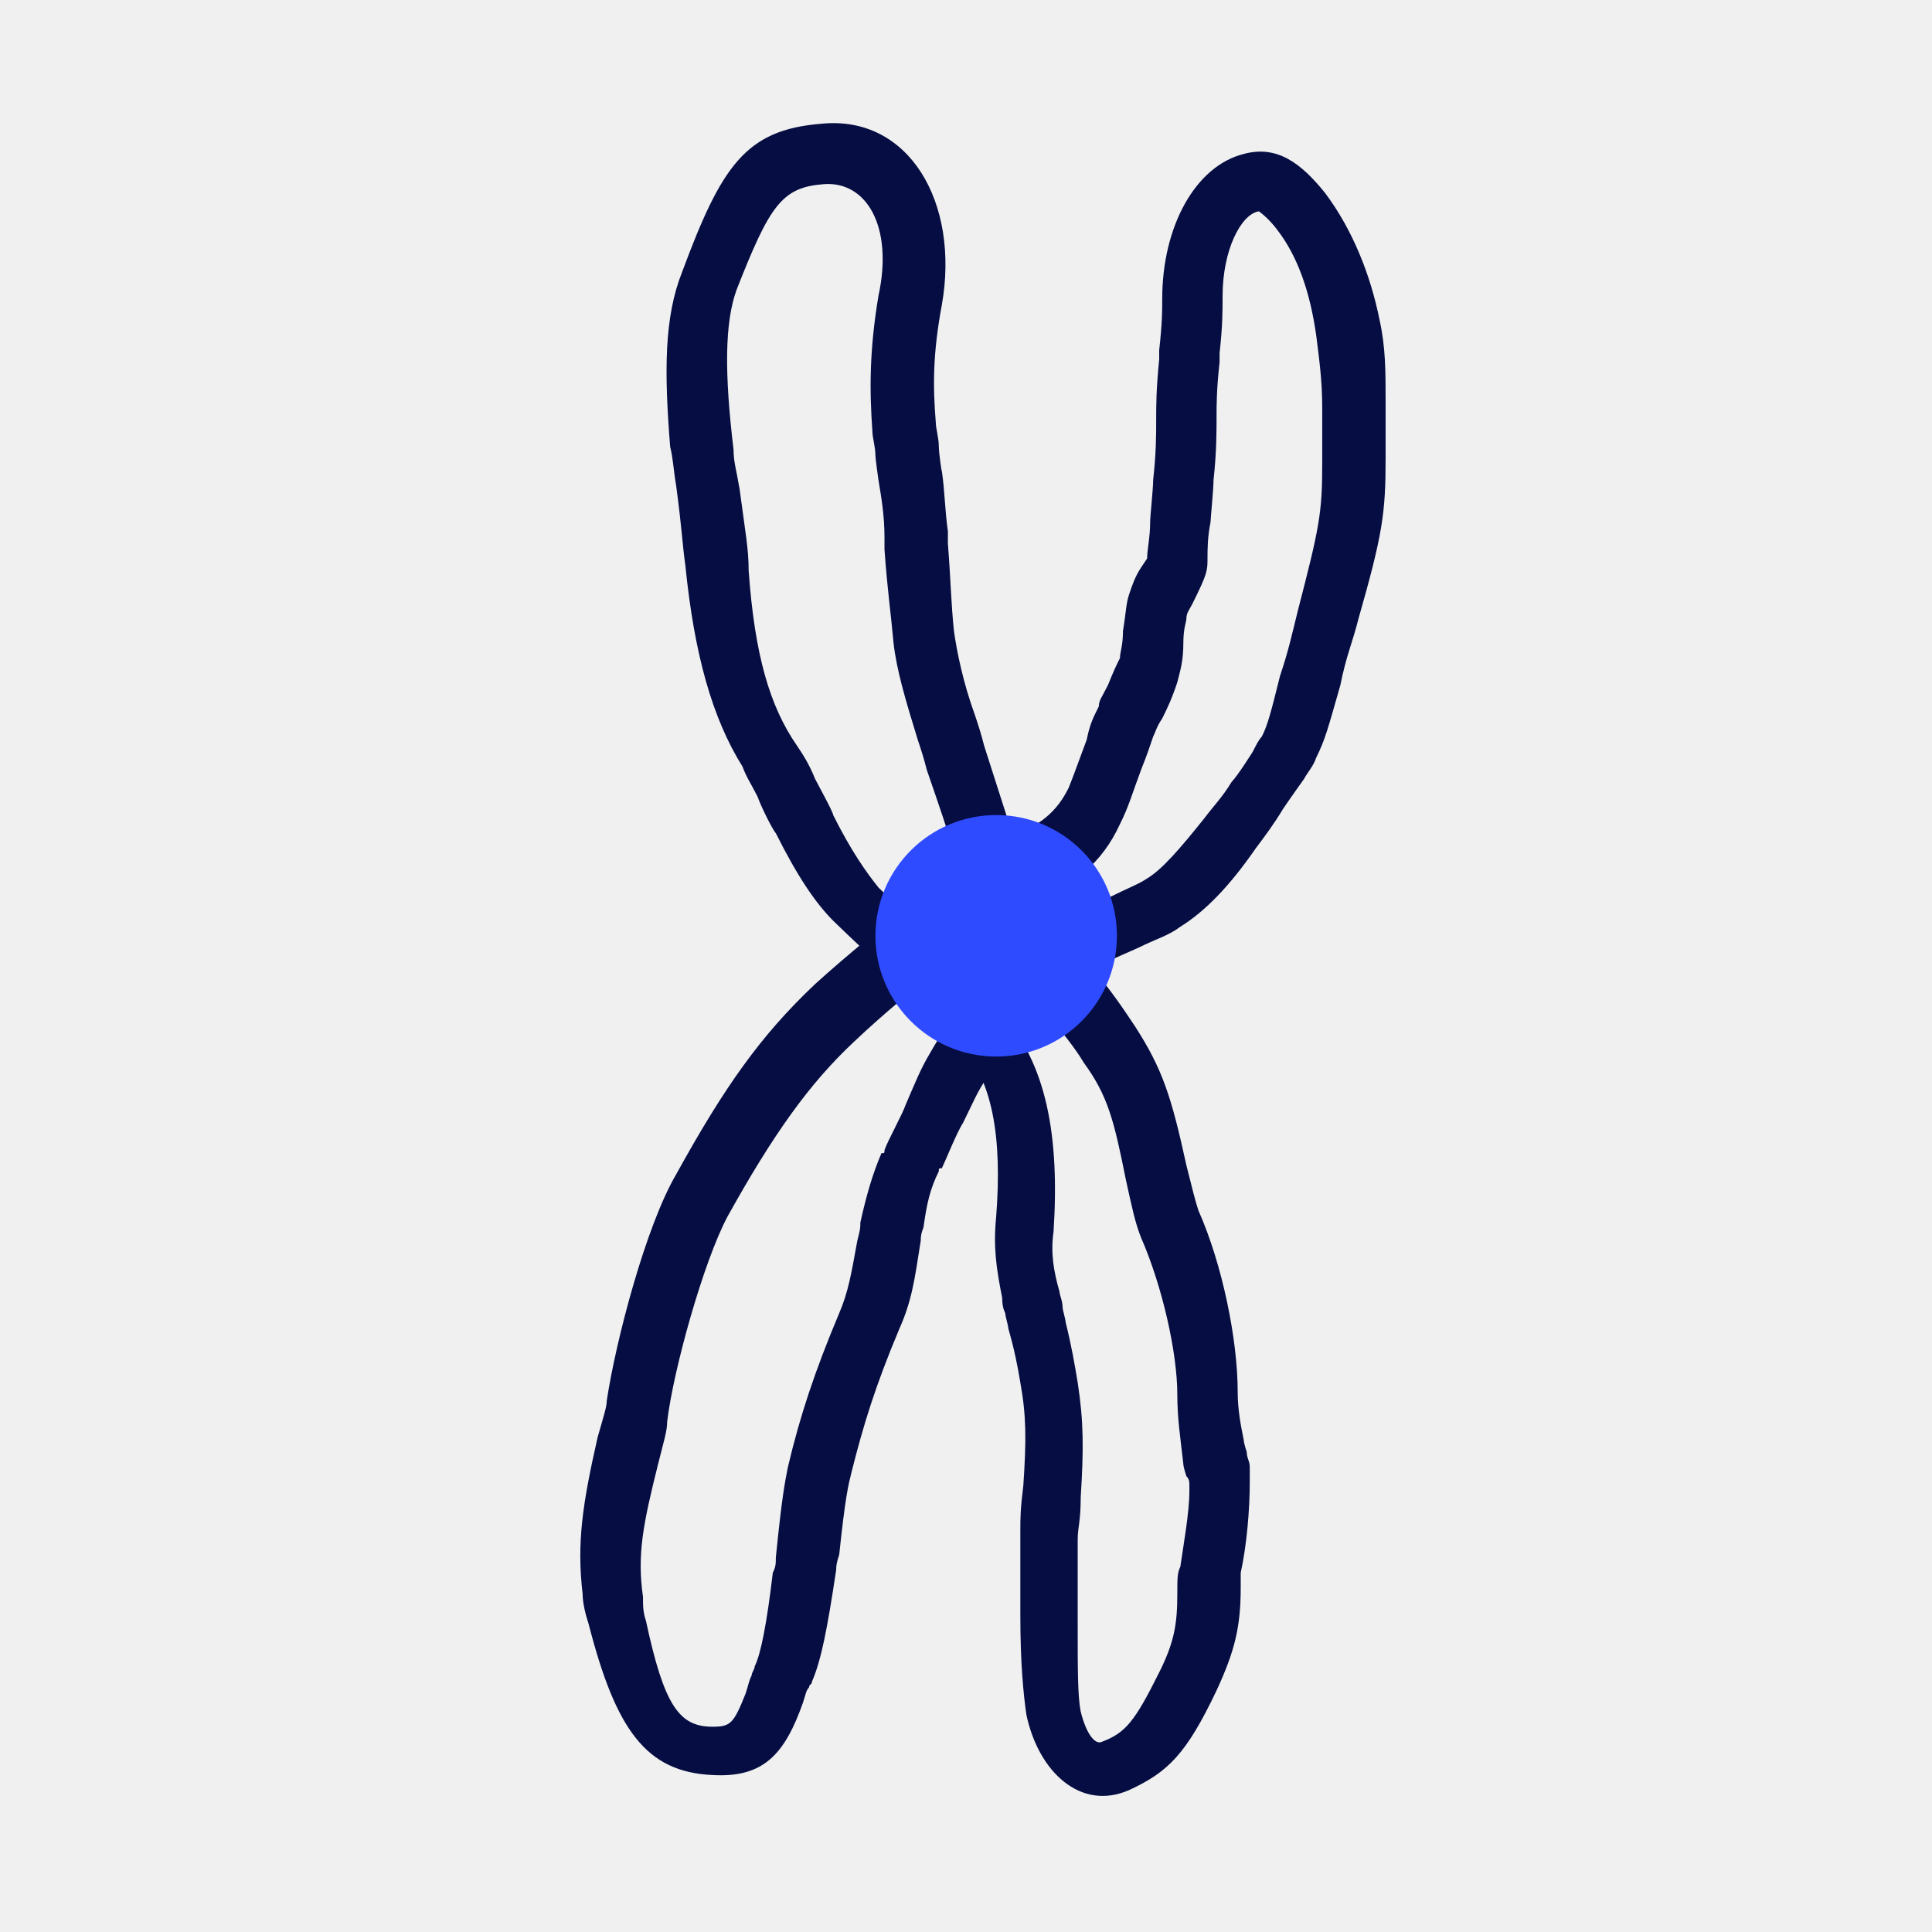
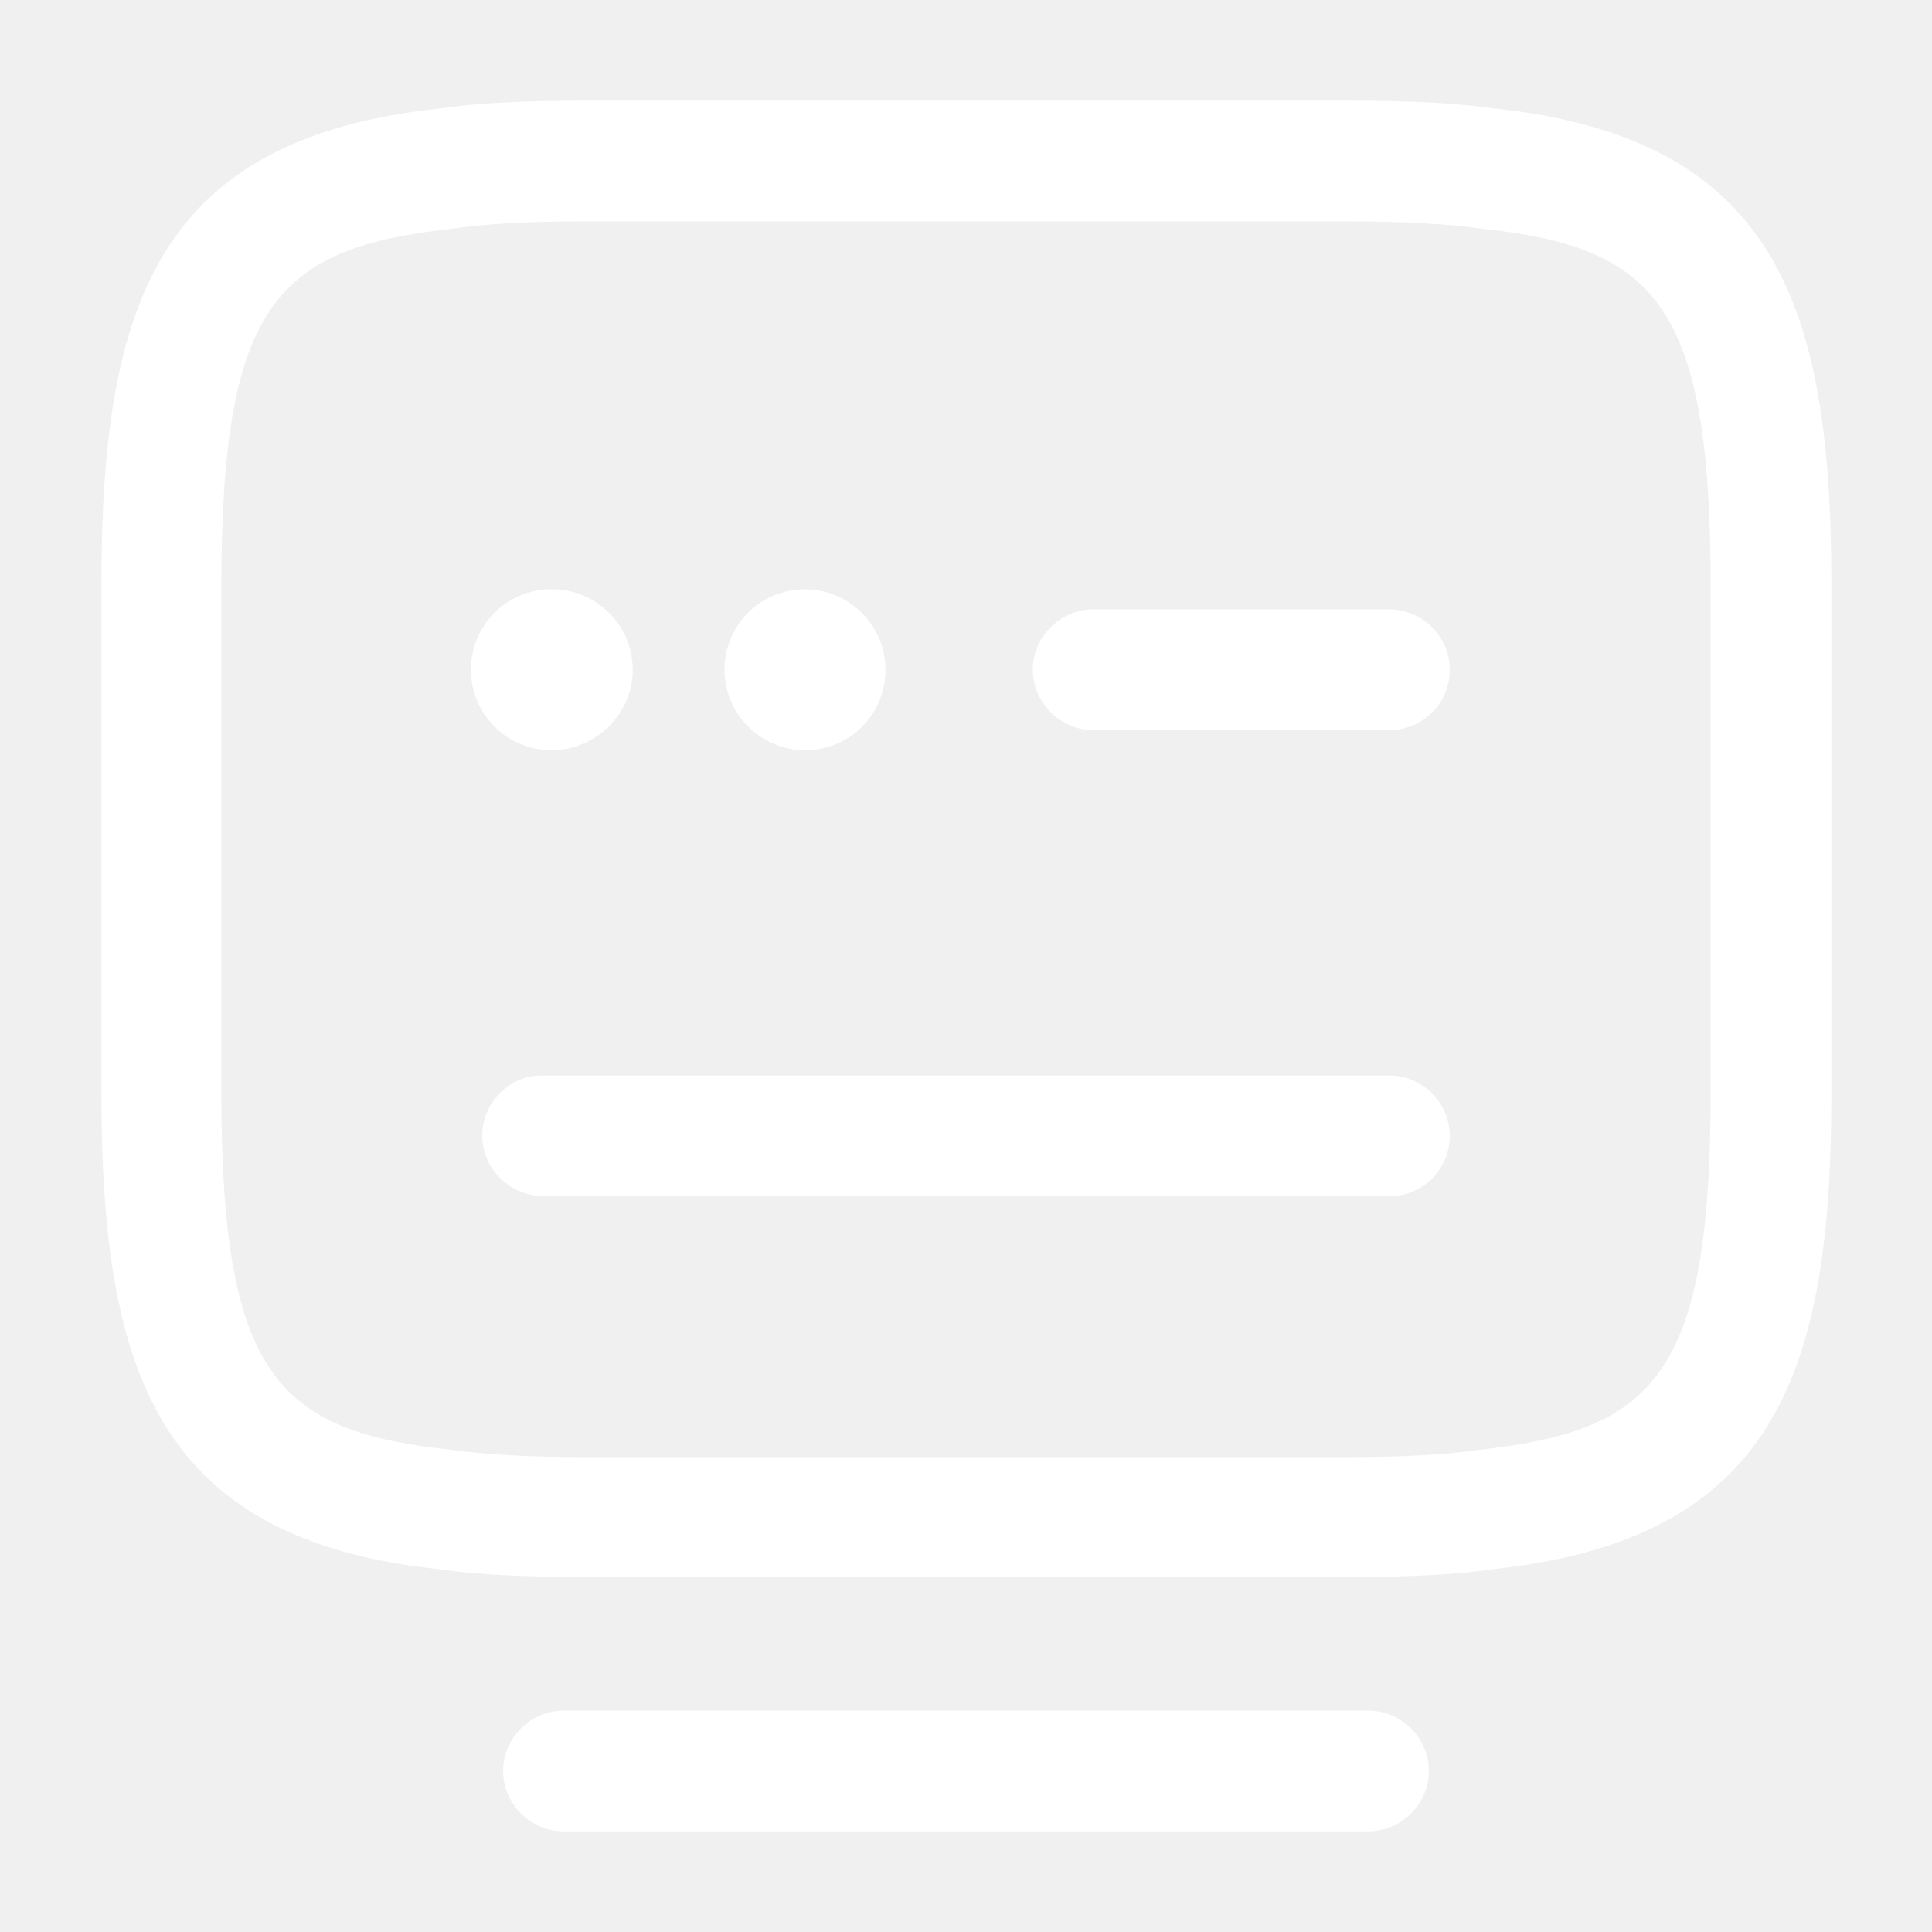
- <svg xmlns="http://www.w3.org/2000/svg" width="800px" height="800px" viewBox="0 0 1024 1024" class="icon" version="1.1">
-   <path d="M435.2 65.6c46.4-4.8 73.6 41.6 64 96-4.8 25.6-4.8 43.2-3.2 62.4 0 3.2 1.6 8 1.6 12.8 0 3.2 1.6 14.4 1.6 12.8 1.6 11.2 1.6 20.8 3.2 32v6.4c1.6 20.8 1.6 30.4 3.2 46.4 1.6 11.2 4.8 27.2 11.2 44.8 1.6 4.8 3.2 9.6 4.8 16 14.4 44.8 14.4 44.8 17.6 56 3.2 12.8 6.4 19.2 40 62.4 9.6 11.2 16 20.8 22.4 30.4 14.4 22.4 19.2 36.8 27.2 73.6 3.2 12.8 4.8 19.2 6.4 24 12.8 28.8 20.8 68.8 20.8 96 0 9.6 1.6 17.6 3.2 25.6 0 1.6 1.6 6.4 1.6 6.4 0 3.2 1.6 4.8 1.6 8v8c0 14.4-1.6 33.6-4.8 48v8c0 20.8-3.2 33.6-12.8 54.4-16 33.6-25.6 43.2-46.4 52.8-25.6 11.2-48-9.6-54.4-40-1.6-11.2-3.2-27.2-3.2-52.8v-22.4-22.4c0-6.4 0-11.2 1.6-24 1.6-24 1.6-36.8-1.6-54.4-1.6-9.6-3.2-17.6-6.4-28.8 0-1.6-1.6-6.4-1.6-8-1.6-3.2-1.6-6.4-1.6-8-3.2-16-4.8-27.2-3.2-43.2 3.2-41.6-1.6-73.6-20.8-92.8-11.2-12.8-22.4-22.4-35.2-35.2-1.6-1.6-24-22.4-30.4-28.8-9.6-9.6-19.2-24-30.4-46.4-1.6-1.6-8-14.4-9.6-19.2-3.2-6.4-6.4-11.2-8-16-16-25.6-25.6-59.2-30.4-107.2-1.6-11.2-1.6-17.6-4.8-41.6-1.6-9.6-1.6-14.4-3.2-20.8-3.2-40-3.2-68.8 6.4-92.8 20.8-56 33.6-75.2 73.6-78.4z m1.6 32c-22.4 1.6-28.8 11.2-46.4 56-6.4 17.6-6.4 44.8-1.6 84.8 0 6.4 1.6 11.2 3.2 20.8 3.2 24 4.8 32 4.8 43.2 3.2 44.8 11.2 72 25.6 92.8 3.2 4.8 6.4 9.6 9.6 17.6 1.6 3.2 9.6 17.6 9.6 19.2 9.6 19.2 17.6 30.4 24 38.4 6.4 6.4 28.8 27.2 28.8 28.8 12.8 12.8 24 24 35.2 36.8 25.6 27.2 32 67.2 28.8 116.8-1.6 11.2 0 20.8 3.2 32 0 1.6 1.6 4.8 1.6 8 0 1.6 1.6 6.4 1.6 8 3.2 12.8 4.8 22.4 6.4 32 3.2 20.8 3.2 35.2 1.6 60.8 0 12.8-1.6 16-1.6 22.4v46.4c0 22.4 0 36.8 1.6 44.8 3.2 12.8 8 17.6 11.2 16 12.8-4.8 17.6-11.2 30.4-36.8 8-16 9.6-25.6 9.6-41.6 0-8 0-11.2 1.6-14.4 1.6-11.2 4.8-28.8 4.8-40v-3.2c0-1.6 0-3.2-1.6-4.8 0 0-1.6-4.8-1.6-6.4-1.6-14.4-3.2-24-3.2-36.8 0-22.4-8-57.6-19.2-83.2-3.2-8-4.8-16-8-30.4-6.4-32-9.6-44.8-22.4-62.4-4.8-8-11.2-16-20.8-27.2-38.4-49.6-41.6-54.4-46.4-75.2-1.6-9.6-1.6-11.2-16-52.8-1.6-6.4-3.2-11.2-4.8-16-6.4-20.8-11.2-36.8-12.8-51.2-1.6-17.6-3.2-27.2-4.8-49.6v-6.4c0-11.2-1.6-20.8-3.2-30.4 0 0-1.6-11.2-1.6-12.8 0-4.8-1.6-9.6-1.6-12.8-1.6-22.4-1.6-43.2 3.2-72 8-36.8-6.4-60.8-28.8-59.2z" fill="#050D42" />
-   <path d="M702.4 102.4c-12.8-16-25.6-25.6-43.2-20.8-25.6 6.4-43.2 38.4-43.2 76.8 0 6.4 0 12.8-1.6 27.2v4.8c-1.6 16-1.6 24-1.6 32s0 17.6-1.6 32c0 4.8-1.6 19.2-1.6 22.4 0 8-1.6 14.4-1.6 19.2l-3.2 4.8c-3.2 4.8-4.8 9.6-6.4 14.4-1.6 4.8-1.6 9.6-3.2 19.2 0 8-1.6 11.2-1.6 14.4-1.6 3.2-3.2 6.4-6.4 14.4-3.2 6.4-4.8 8-4.8 11.2-3.2 6.4-4.8 9.6-6.4 17.6-4.8 12.8-6.4 17.6-9.6 25.6-6.4 12.8-14.4 19.2-32 27.2-20.8 9.6-68.8 46.4-102.4 76.8-28.8 27.2-48 54.4-73.6 100.8-16 27.2-32 88-36.8 120 0 3.2-1.6 8-4.8 19.2-8 35.2-11.2 56-8 83.2 0 4.8 1.6 11.2 3.2 16 14.4 56 30.4 78.4 65.6 80 27.2 1.6 38.4-11.2 48-38.4 1.6-4.8 1.6-6.4 3.2-8 0-1.6 1.6-1.6 1.6-3.2 4.8-11.2 8-27.2 12.8-59.2 0-1.6 0-3.2 1.6-8 3.2-30.4 4.8-36.8 6.4-43.2 6.4-25.6 12.8-46.4 25.6-76.8 6.4-14.4 8-25.6 11.2-46.4 0-4.8 1.6-6.4 1.6-8 1.6-11.2 3.2-19.2 8-28.8 0-1.6 0-1.6 1.6-1.6 1.6-3.2 8-19.2 11.2-24 4.8-9.6 8-17.6 12.8-24 9.6-17.6 20.8-32 32-41.6 16-12.8 22.4-16 48-27.2 9.6-4.8 16-6.4 22.4-11.2 12.8-8 25.6-20.8 40-41.6 4.8-6.4 9.6-12.8 14.4-20.8 3.2-4.8 11.2-16 11.2-16 1.6-3.2 4.8-6.4 6.4-11.2 4.8-9.6 6.4-16 12.8-38.4 3.2-16 6.4-22.4 9.6-35.2 12.8-44.8 14.4-56 14.4-84.8v-30.4c0-16 0-28.8-3.2-43.2-4.8-24-14.4-48-28.8-67.2z m-25.6 19.2c11.2 14.4 17.6 33.6 20.8 56 1.6 12.8 3.2 24 3.2 38.4v30.4c0 25.6-1.6 33.6-12.8 76.8-3.2 12.8-4.8 20.8-9.6 35.2-4.8 19.2-6.4 25.6-9.6 32-1.6 1.6-3.2 4.8-4.8 8 0 0-8 12.8-11.2 16-4.8 8-9.6 12.8-14.4 19.2-12.8 16-22.4 27.2-30.4 32-4.8 3.2-9.6 4.8-19.2 9.6-27.2 11.2-36.8 17.6-56 32-14.4 12.8-27.2 28.8-40 51.2-4.8 8-8 16-12.8 27.2-1.6 4.8-9.6 19.2-11.2 24 0 1.6 0 1.6-1.6 1.6-4.8 11.2-8 22.4-11.2 36.8 0 3.2 0 3.2-1.6 9.6-3.2 17.6-4.8 27.2-9.6 38.4-12.8 30.4-20.8 54.4-27.2 81.6-1.6 8-3.2 16-6.4 48 0 3.2 0 4.8-1.6 8-3.2 27.2-6.4 43.2-9.6 49.6 0 1.6-1.6 3.2-1.6 4.8-1.6 3.2-1.6 4.8-3.2 9.6-6.4 16-8 17.6-17.6 17.6-17.6 0-25.6-11.2-35.2-56-1.6-4.8-1.6-8-1.6-12.8-3.2-22.4 0-38.4 8-70.4 3.2-12.8 4.8-17.6 4.8-22.4 3.2-27.2 19.2-84.8 32-108.8 24-43.2 43.2-70.4 67.2-92.8 30.4-28.8 76.8-64 92.8-72 24-11.2 38.4-22.4 48-43.2 4.8-9.6 6.4-16 11.2-28.8 3.2-8 4.8-12.8 6.4-17.6 1.6-3.2 1.6-4.8 4.8-9.6 4.8-9.6 6.4-14.4 8-19.2 1.6-6.4 3.2-11.2 3.2-20.8 0-8 1.6-11.2 1.6-12.8 0-3.2 1.6-4.8 3.2-8 8-16 8-17.6 8-24 0-4.8 0-11.2 1.6-19.2 0-1.6 1.6-17.6 1.6-22.4 1.6-14.4 1.6-25.6 1.6-33.6 0-6.4 0-14.4 1.6-28.8v-4.8c1.6-14.4 1.6-22.4 1.6-30.4 0-24 9.6-43.2 19.2-44.8 0 0 4.8 3.2 9.6 9.6z" fill="#050D42" />
-   <path d="M528 496m-64 0a64 64 0 1 0 128 0 64 64 0 1 0-128 0Z" fill="#2F4BFF" />
+ <svg xmlns="http://www.w3.org/2000/svg" width="800px" height="800px" viewBox="0 0 24 24" fill="none">
+   <g id="SVGRepo_bgCarrier" stroke-width="0" />
+   <g id="SVGRepo_tracerCarrier" stroke-linecap="round" stroke-linejoin="round" />
+   <g id="SVGRepo_iconCarrier">
+     <path d="M16.74 19.59H7.27C6.48 19.59 5.91 19.56 5.42 19.49C1.95 19.11 1.26 17.03 1.26 13.58V7.26C1.26 3.81 1.94 1.73 5.44 1.35C5.92 1.28 6.49 1.25 7.27 1.25H16.74C17.52 1.25 18.09 1.28 18.59 1.35C22.07 1.73 22.75 3.81 22.75 7.26V13.58C22.75 17.03 22.07 19.11 18.57 19.49C18.1 19.56 17.53 19.59 16.74 19.59ZM7.26 2.75C6.55 2.75 6.04 2.78 5.62 2.84C3.46 3.08 2.75 3.75 2.75 7.27V13.59C2.75 17.1 3.46 17.78 5.6 18.01C6.04 18.07 6.55 18.1 7.27 18.1H16.74C17.46 18.1 17.96 18.07 18.38 18.01C20.54 17.77 21.25 17.1 21.25 13.58V7.26C21.25 3.75 20.54 3.07 18.4 2.84C17.95 2.78 17.45 2.75 16.73 2.75H7.26Z" fill="#ffffff" />
+     <path d="M17.26 9.07H13.58C13.17 9.07 12.83 8.73 12.83 8.32C12.83 7.91 13.17 7.57 13.58 7.57H17.26C17.67 7.57 18.01 7.91 18.01 8.32C18.01 8.73 17.68 9.07 17.26 9.07Z" fill="#ffffff" />
+     <path d="M10 9.32C9.45 9.32 9 8.87 9 8.32C9 7.77 9.44 7.32 10 7.32C10.55 7.32 11 7.77 11 8.32C11 8.87 10.56 9.32 10 9.32Z" fill="#ffffff" />
+     <path d="M6.85 9.32C6.3 9.32 5.85 8.87 5.85 8.32C5.85 7.77 6.29 7.32 6.85 7.32H6.86C7.41 7.32 7.86 7.77 7.86 8.32C7.86 8.87 7.4 9.32 6.85 9.32Z" fill="#ffffff" />
+     <path d="M17.26 14.86H6.75C6.34 14.86 5.99 14.52 5.99 14.11C5.99 13.7 6.32 13.36 6.73 13.36H17.26C17.67 13.36 18.01 13.7 18.01 14.11C18.01 14.52 17.68 14.86 17.26 14.86Z" fill="#ffffff" />
+     <path d="M17 22.75H7C6.59 22.75 6.25 22.41 6.25 22C6.25 21.59 6.59 21.25 7 21.25H17C17.41 21.25 17.75 21.59 17.75 22C17.75 22.41 17.41 22.75 17 22.75Z" fill="#ffffff" />
+   </g>
</svg>
